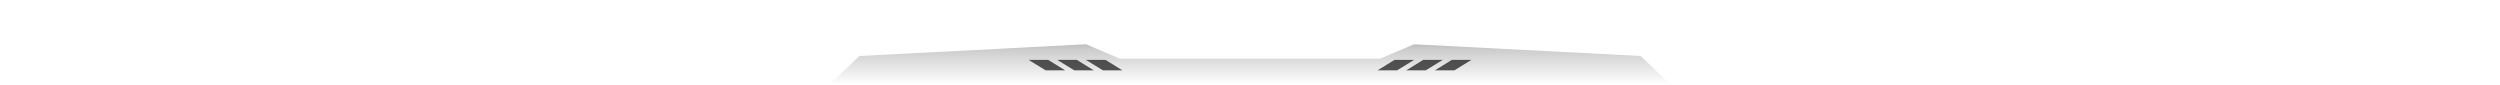
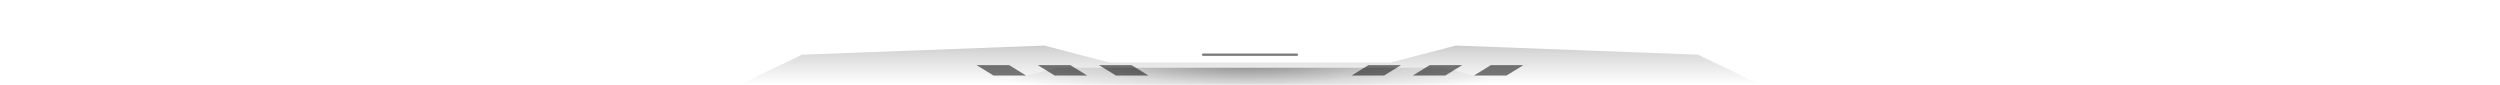
<svg xmlns="http://www.w3.org/2000/svg" viewBox="0 0 1920 65" fill="none" preserveAspectRatio="none" aria-hidden="true">
  <defs>
-     <linearGradient id="footerPanel" x1="960" y1="18" x2="960" y2="65" gradientUnits="userSpaceOnUse">
-       <stop offset="0" stop-color="currentColor" stop-opacity="0.5" />
-       <stop offset="0.42" stop-color="currentColor" stop-opacity="0.2" />
+     <linearGradient id="screenFooterDeck" x1="960" y1="18" x2="960" y2="65" gradientUnits="userSpaceOnUse">
+       <stop offset="0" stop-color="currentColor" stop-opacity="0.36" />
+       <stop offset="0.48" stop-color="currentColor" stop-opacity="0.15" />
      <stop offset="1" stop-color="currentColor" stop-opacity="0" />
    </linearGradient>
-     <linearGradient id="footerLine" x1="638" y1="18" x2="1282" y2="18" gradientUnits="userSpaceOnUse">
-       <stop offset="0" stop-color="currentColor" stop-opacity="0.25" />
+     <linearGradient id="screenFooterBeam" x1="568" y1="43" x2="1352" y2="43" gradientUnits="userSpaceOnUse">
+       <stop offset="0" stop-color="currentColor" stop-opacity="0" />
+       <stop offset="0.18" stop-color="currentColor" stop-opacity="0.48" />
      <stop offset="0.5" stop-color="currentColor" />
-       <stop offset="1" stop-color="currentColor" stop-opacity="0.25" />
+       <stop offset="0.82" stop-color="currentColor" stop-opacity="0.48" />
+       <stop offset="1" stop-color="currentColor" stop-opacity="0" />
    </linearGradient>
-     <filter id="footerGlow" x="620" y="0" width="680" height="90" color-interpolation-filters="sRGB">
+     <radialGradient id="screenFooterPulse" cx="0" cy="0" r="1" gradientUnits="userSpaceOnUse" gradientTransform="translate(960 48) rotate(90) scale(32 210)">
+       <stop offset="0" stop-color="currentColor" stop-opacity="0.42" />
+       <stop offset="0.54" stop-color="currentColor" stop-opacity="0.12" />
+       <stop offset="1" stop-color="currentColor" stop-opacity="0" />
+     </radialGradient>
+     <filter id="screenFooterGlow" x="520" y="0" width="880" height="86" color-interpolation-filters="sRGB">
      <feGaussianBlur stdDeviation="4" result="blur" />
      <feMerge>
        <feMergeNode in="blur" />
        <feMergeNode in="SourceGraphic" />
      </feMerge>
    </filter>
  </defs>
-   <path class="footer-panel" d="M638 64L660 43L834 34L860 45H1060L1086 34L1260 43L1282 64H638Z" fill="url(#footerPanel)" />
-   <path class="footer-frame-line" d="M638 64L660 43L834 34L860 45H1060L1086 34L1260 43L1282 64" stroke="url(#footerLine)" stroke-width="2" filter="url(#footerGlow)" />
-   <path class="footer-main-line" d="M860 45H1060" stroke="currentColor" stroke-width="3" stroke-opacity="0.85" filter="url(#footerGlow)" />
-   <path class="footer-side-blocks" d="M790 46L805 46L818 54H803L790 46ZM812 46L827 46L840 54H825L812 46ZM834 46L849 46L862 54H847L834 46Z" fill="currentColor" fill-opacity="0.65" />
-   <path class="footer-side-blocks" d="M1058 54L1071 46H1086L1073 54H1058ZM1080 54L1093 46H1108L1095 54H1080ZM1102 54L1115 46H1130L1117 54H1102Z" fill="currentColor" fill-opacity="0.65" />
+   <path d="M568 65L616 42L802 35L852 48H1068L1118 35L1304 42L1352 65H568Z" fill="url(#screenFooterDeck)" />
+   <path d="M724 44H835L866 55H1054L1085 44H1196" stroke="url(#screenFooterBeam)" stroke-width="3" stroke-linecap="round" filter="url(#screenFooterGlow)" />
+   <path d="M568 65L616 42L802 35L852 48H1068L1118 35L1304 42L1352 65" stroke="url(#screenFooterBeam)" stroke-width="2" stroke-linecap="round" filter="url(#screenFooterGlow)" />
+   <path d="M812 52H1108L1160 65H760L812 52Z" fill="url(#screenFooterPulse)" />
+   <path d="M898 50H1022" stroke="currentColor" stroke-width="3" stroke-linecap="round" stroke-opacity="0.82" filter="url(#screenFooterGlow)" />
+   <path d="M924 42H996" stroke="currentColor" stroke-width="1.8" stroke-linecap="round" stroke-opacity="0.52" />
+   <path d="M750 50H775L788 58H763L750 50ZM797 50H822L835 58H810L797 50ZM844 50H869L882 58H857L844 50Z" fill="currentColor" fill-opacity="0.52" />
+   <path d="M1038 58L1051 50H1076L1063 58H1038ZM1085 58L1098 50H1123L1110 58H1085ZM1132 58L1145 50H1170L1157 58H1132Z" fill="currentColor" fill-opacity="0.52" />
</svg>
